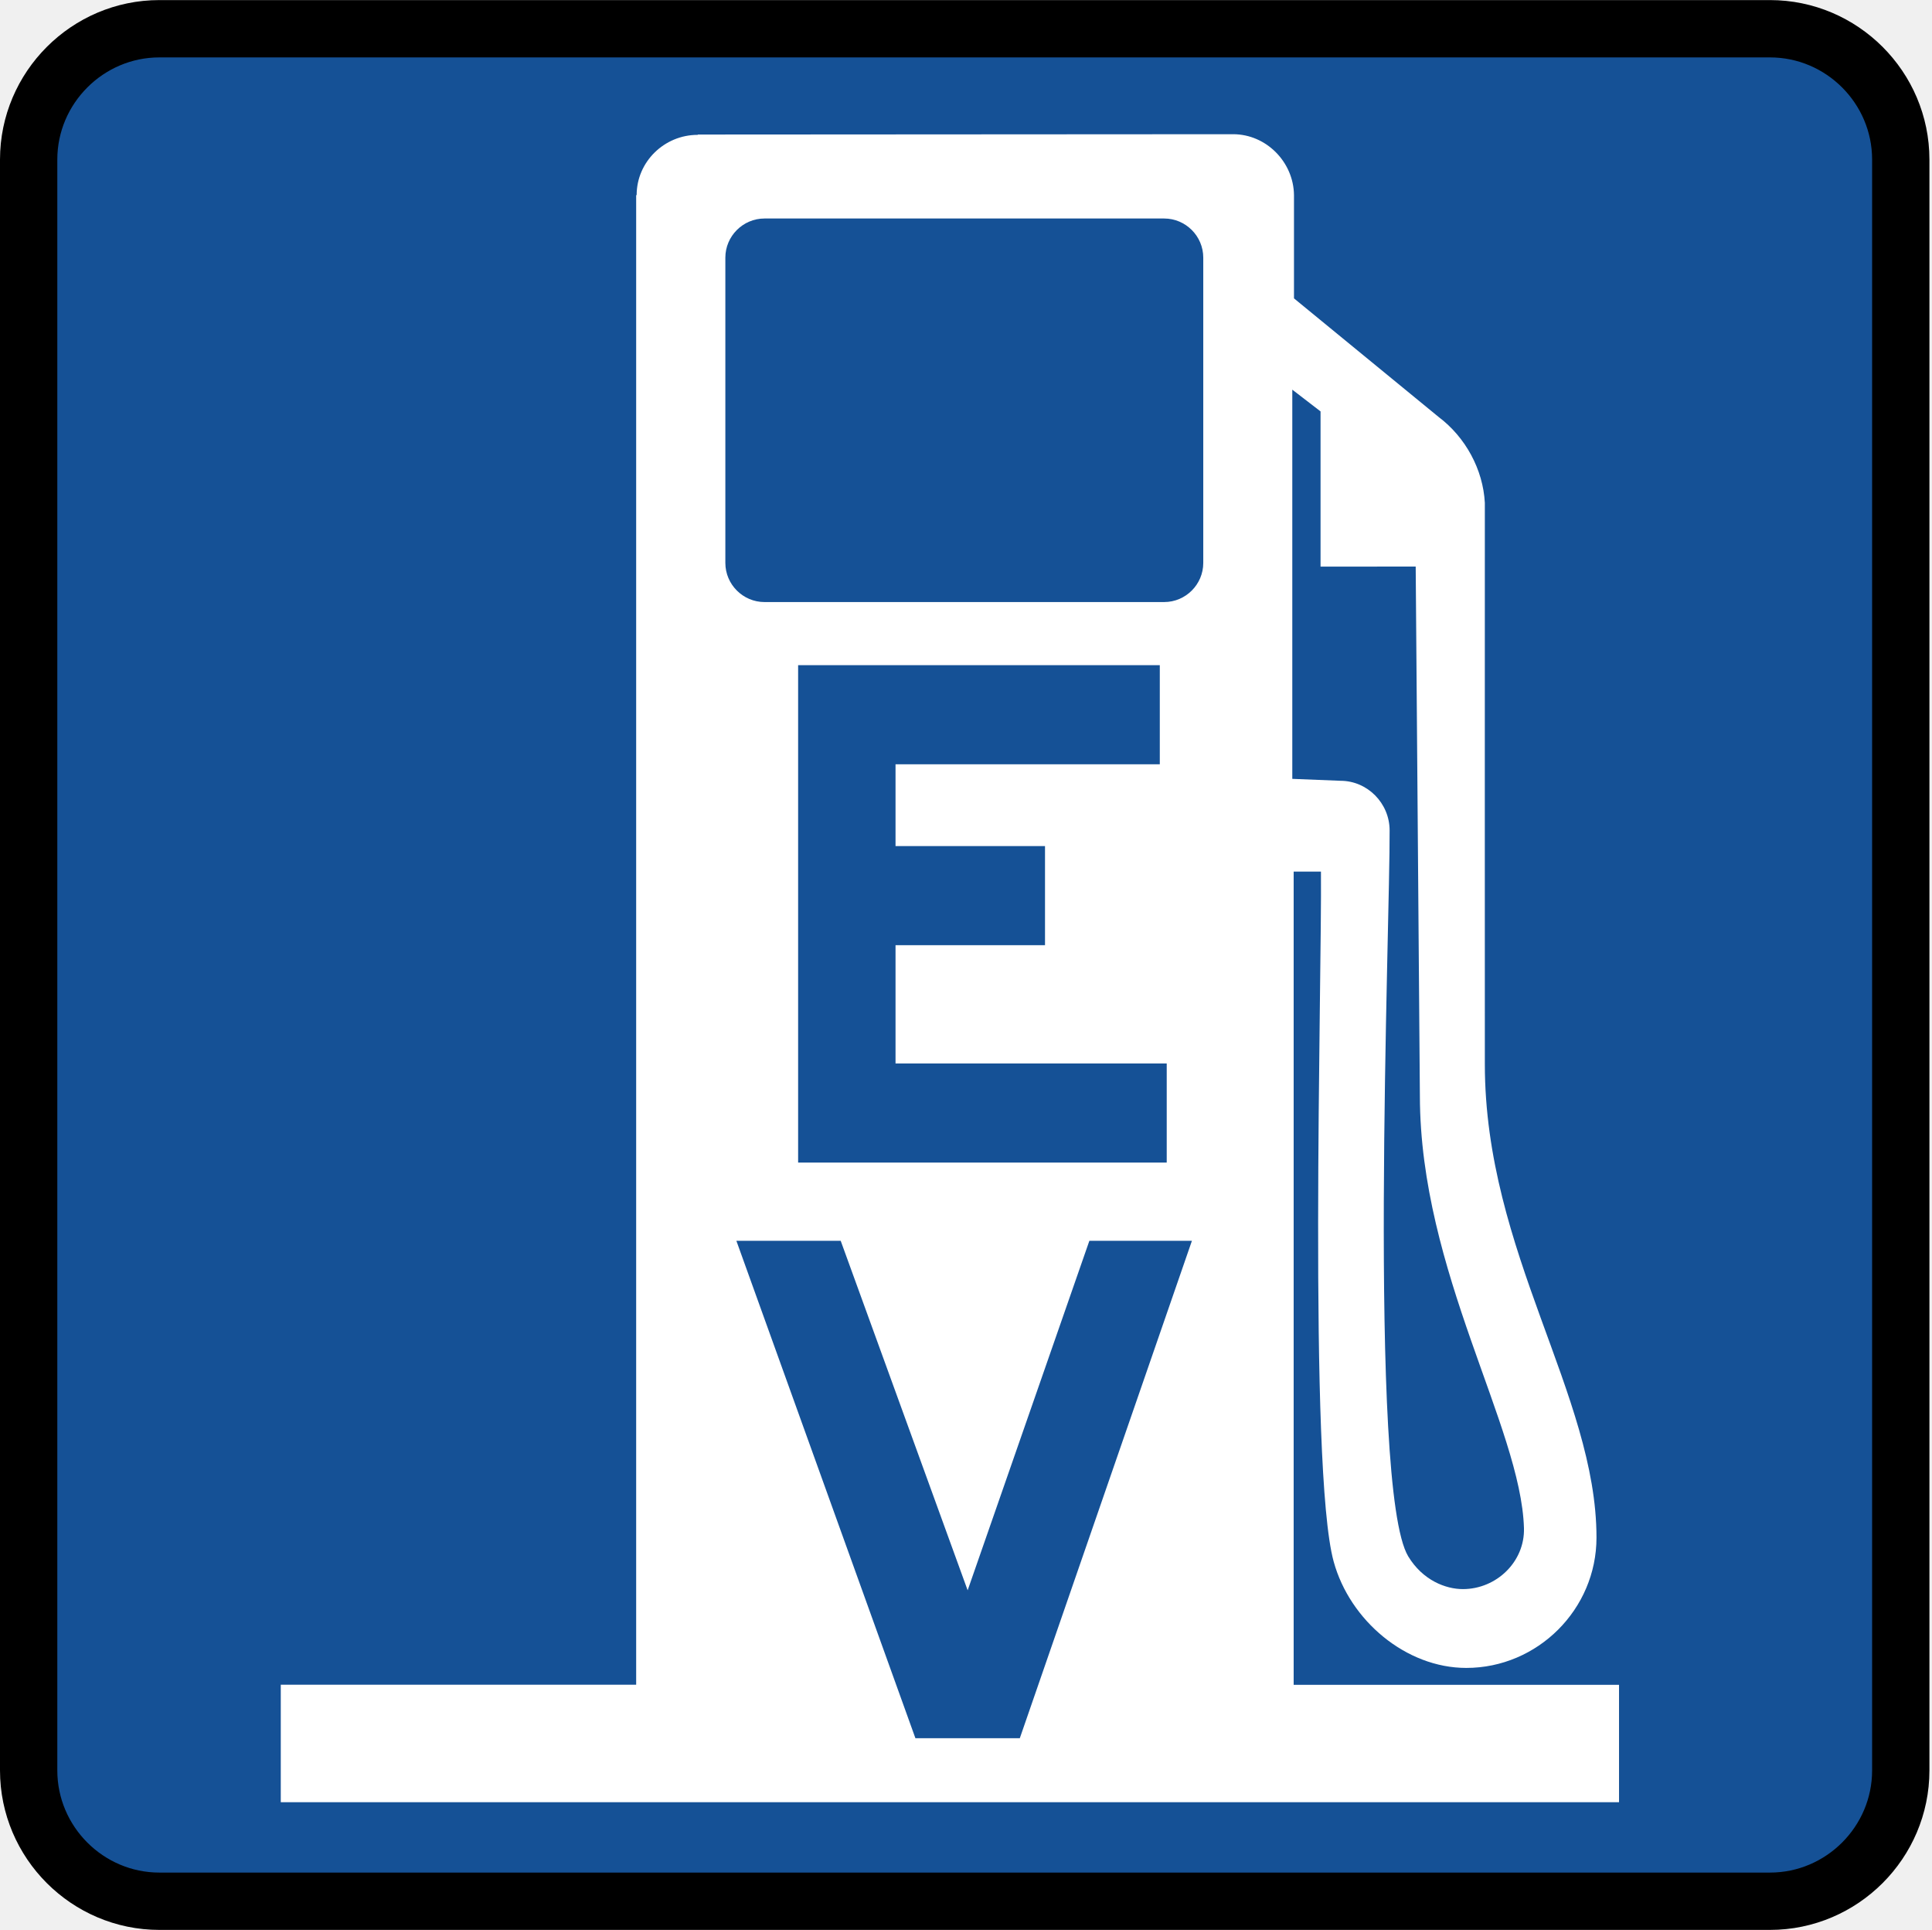
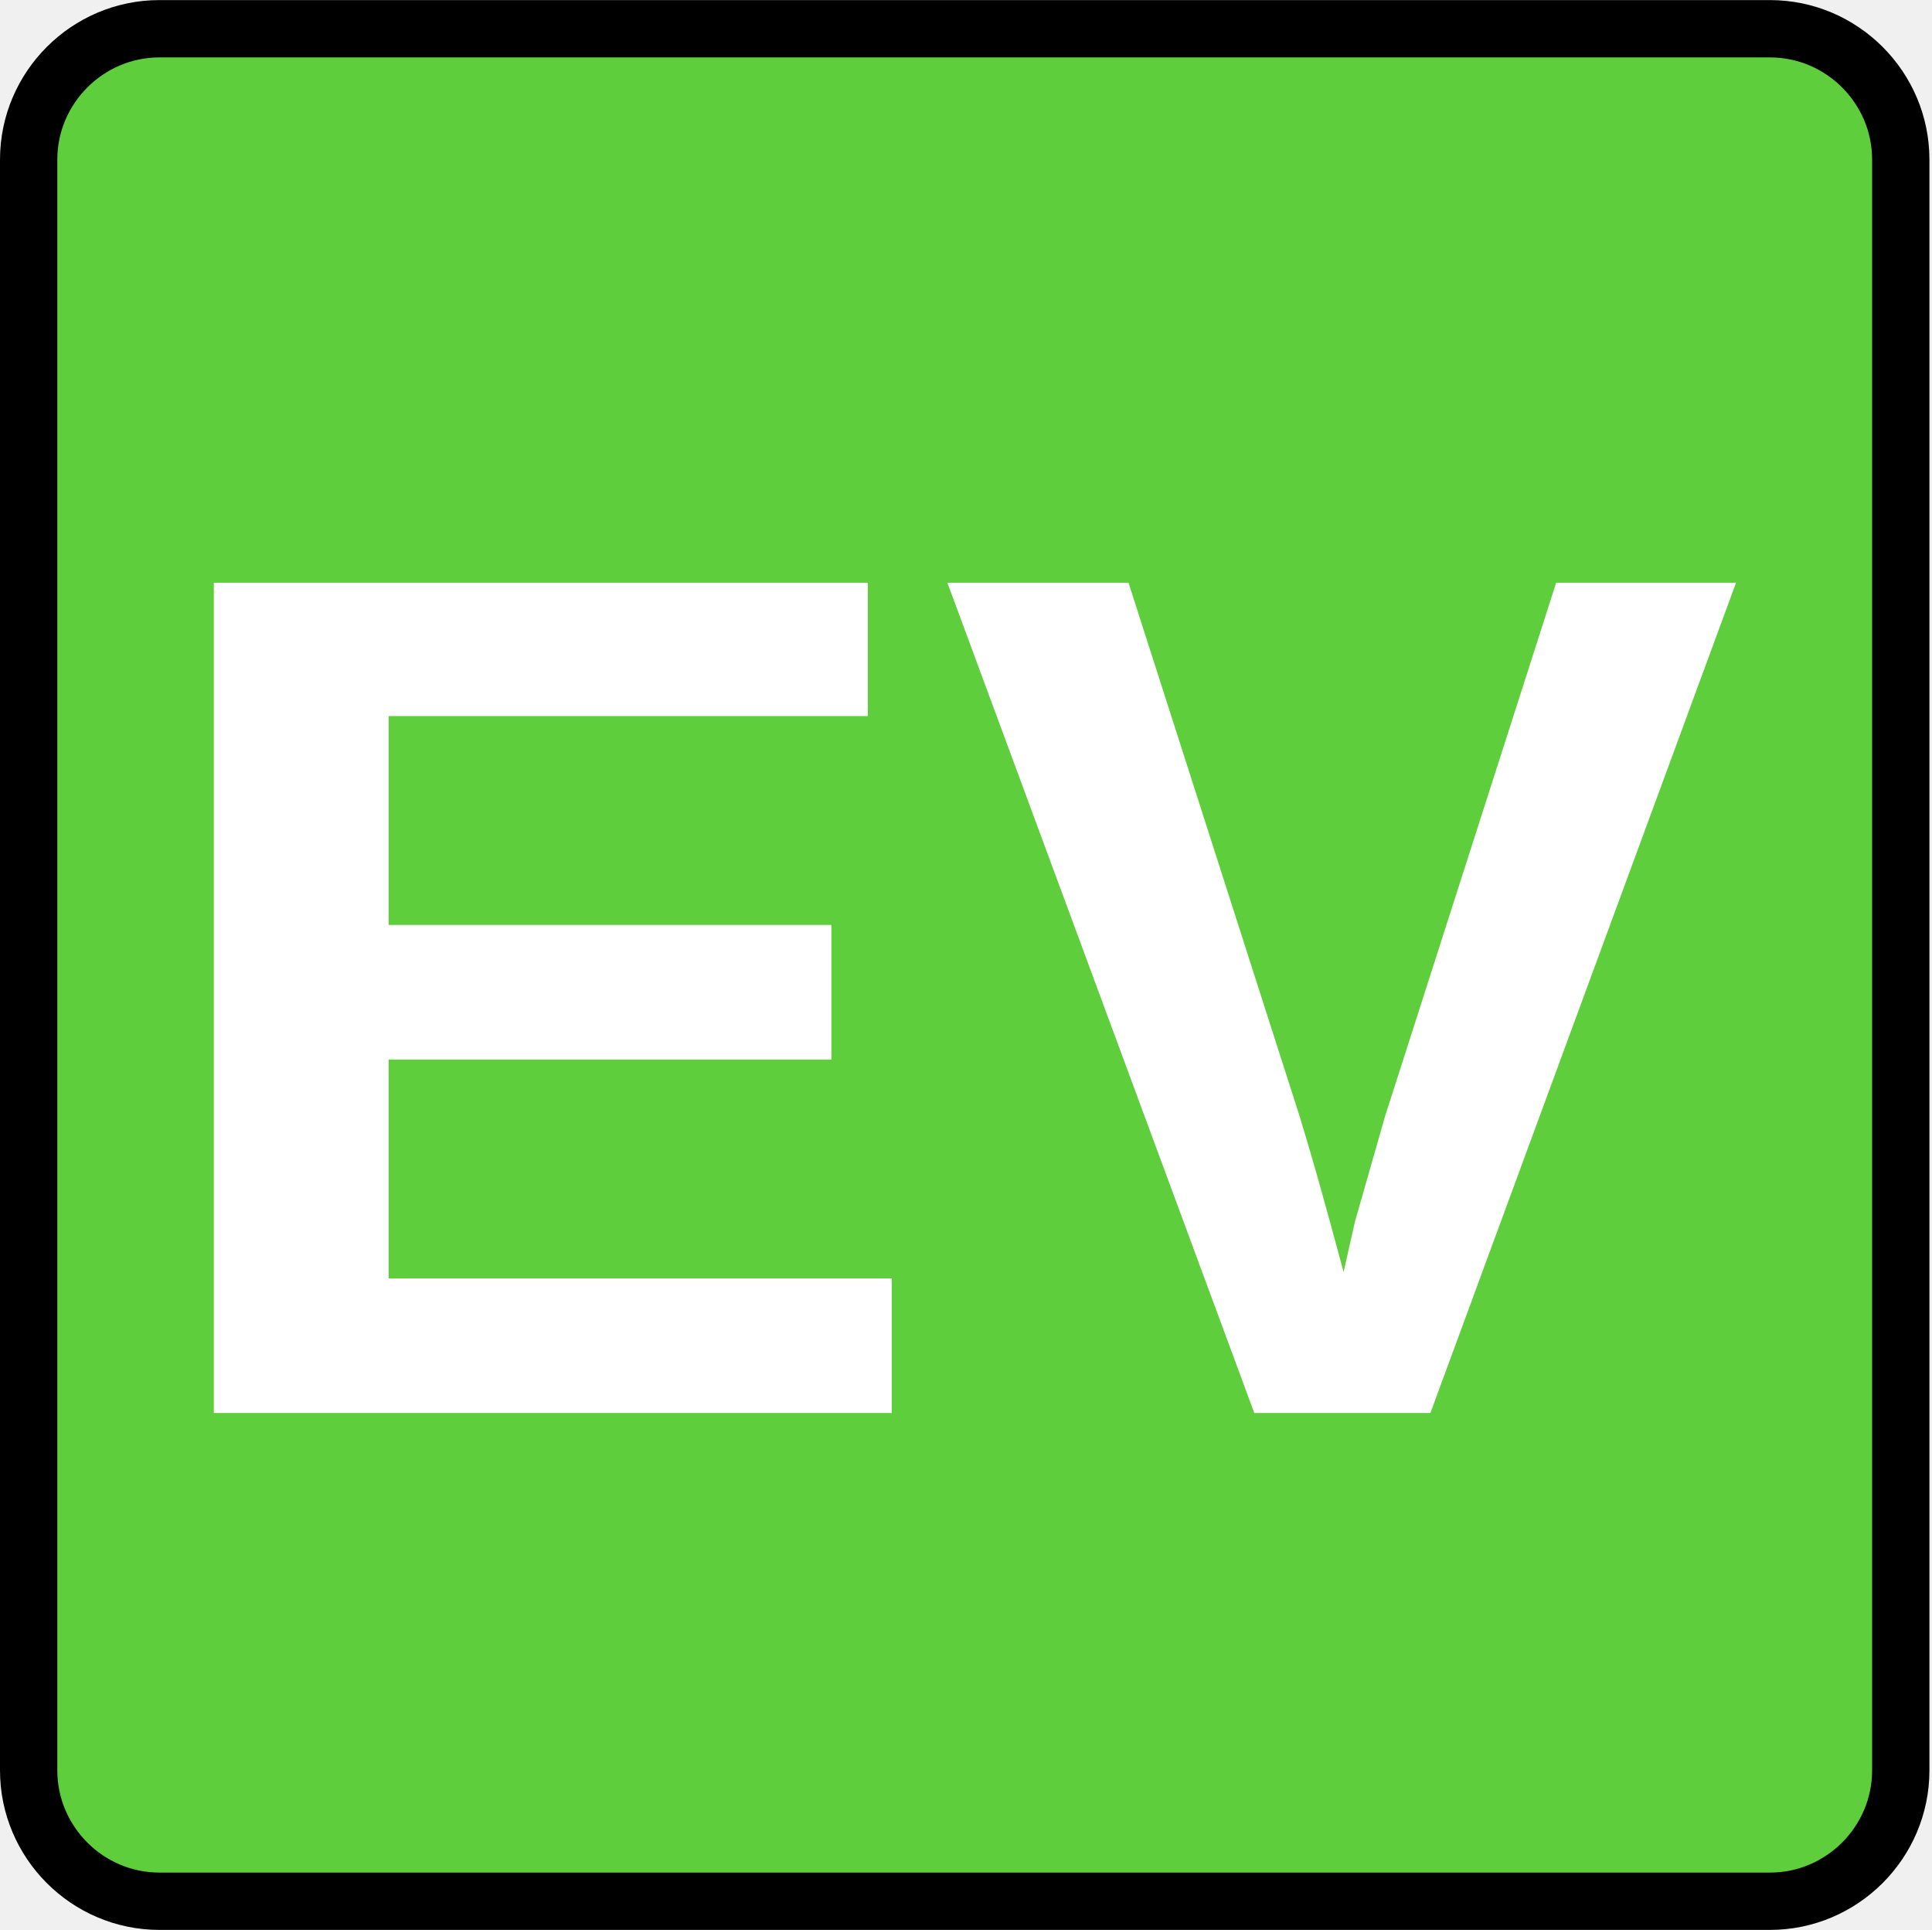
- <svg xmlns="http://www.w3.org/2000/svg" height="100%" viewBox="0 0 24.001 23.969" width="100%" version="1.1">
+ <svg xmlns="http://www.w3.org/2000/svg" height="100%" viewBox="0 0 24.001 23.969" width="100%" version="1.1" id="svg2">
+   <defs id="defs21" />
  <g id="icon">
-     <path d="m1.98,0.357,20.008,0c0.894,0,1.625,0.731,1.625,1.625v20.008c0,0.894-0.731,1.625-1.625,1.625h-20.008c-0.893,0-1.624-0.731-1.624-1.625v-20.008c0-0.893,0.731-1.625,1.624-1.625" fill-rule="evenodd" stroke="#000" stroke-miterlimit="4" stroke-dasharray="none" stroke-width="0.712" fill="#155196" />
-     <path d="m3.487,20.926,4.416,0,0-18.502,0.006-0.001c0-0.414,0.344-0.748,0.758-0.748,0.003,0,0.002-0.004,0.003-0.004l6.649-0.004c0.411,0,0.752,0.346,0.756,0.757v1.282l1.798,1.474c0.333,0.251,0.551,0.651,0.573,1.066-0.001,2.594,0,4.925,0,6.972,0,2.338,1.387,4.104,1.387,5.88,0,0.892-0.732,1.619-1.618,1.619-0.748,0-1.446-0.588-1.647-1.321-0.317-1.154-0.145-7.228-0.158-8.57h-0.339v10.101h4.042v1.458h-16.625v-1.458z" fill-rule="evenodd" fill="#FFF" />
-     <path d="m17.263,10.315c0-0.34-0.277-0.617-0.61-0.617l-0.599-0.024v-4.834l0.351,0.27v1.928l1.182-0.001c0.017,2.192,0.035,4.384,0.052,6.576,0.003,2.182,1.256,4.111,1.293,5.367,0.012,0.417-0.341,0.758-0.759,0.758-0.213,0-0.499-0.109-0.679-0.407-0.508-0.844-0.223-7.922-0.231-9.016" fill-rule="evenodd" fill="#155196" />
-     <path d="m9.496,2.714,4.966,0c0.268,0,0.486,0.219,0.486,0.486v3.792c0,0.267-0.218,0.486-0.486,0.486h-4.965c-0.267,0-0.486-0.219-0.486-0.486v-3.792c0-0.267,0.219-0.486,0.486-0.486" fill-rule="evenodd" fill="#155196" />
-     <path d="m9.915,14.44,0-6.178,4.493,0,0,1.231-3.283,0,0,1.016,1.857,0,0,1.231-1.857,0,0,1.469,3.369,0,0,1.231-4.579,0z" fill-rule="nonzero" fill="#155196" />
-     <path d="m12.668,21.59-1.296,0-2.224-6.178,1.296,0,1.577,4.341,1.512-4.341,1.274,0-2.138,6.178z" fill-rule="nonzero" fill="#155196" />
+     <path d="m1.98,0.357,20.008,0c0.894,0,1.625,0.731,1.625,1.625v20.008c0,0.894-0.731,1.625-1.625,1.625h-20.008c-0.893,0-1.624-0.731-1.624-1.625v-20.008c0-0.893,0.731-1.625,1.624-1.625" fill-rule="evenodd" stroke="#000" stroke-miterlimit="4" stroke-dasharray="none" stroke-width="0.712" fill="#155196" id="path7" style="fill:#5ece3d;fill-opacity:1" />
  </g>
+   <text xml:space="preserve" style="font-style:normal;font-weight:normal;font-size:40px;line-height:125%;font-family:sans-serif;letter-spacing:0px;word-spacing:0px;fill:#000000;fill-opacity:1;stroke:none;stroke-width:1px;stroke-linecap:butt;stroke-linejoin:miter;stroke-opacity:1" x="1.657" y="17.551" id="text4149">
+     <tspan id="tspan4151" x="1.657" y="17.551" style="font-style:normal;font-variant:normal;font-weight:bold;font-stretch:normal;font-size:15px;font-family:Arial;-inkscape-font-specification:'Arial Bold';fill:#ffffff;fill-opacity:1">EV</tspan>
+   </text>
</svg>
